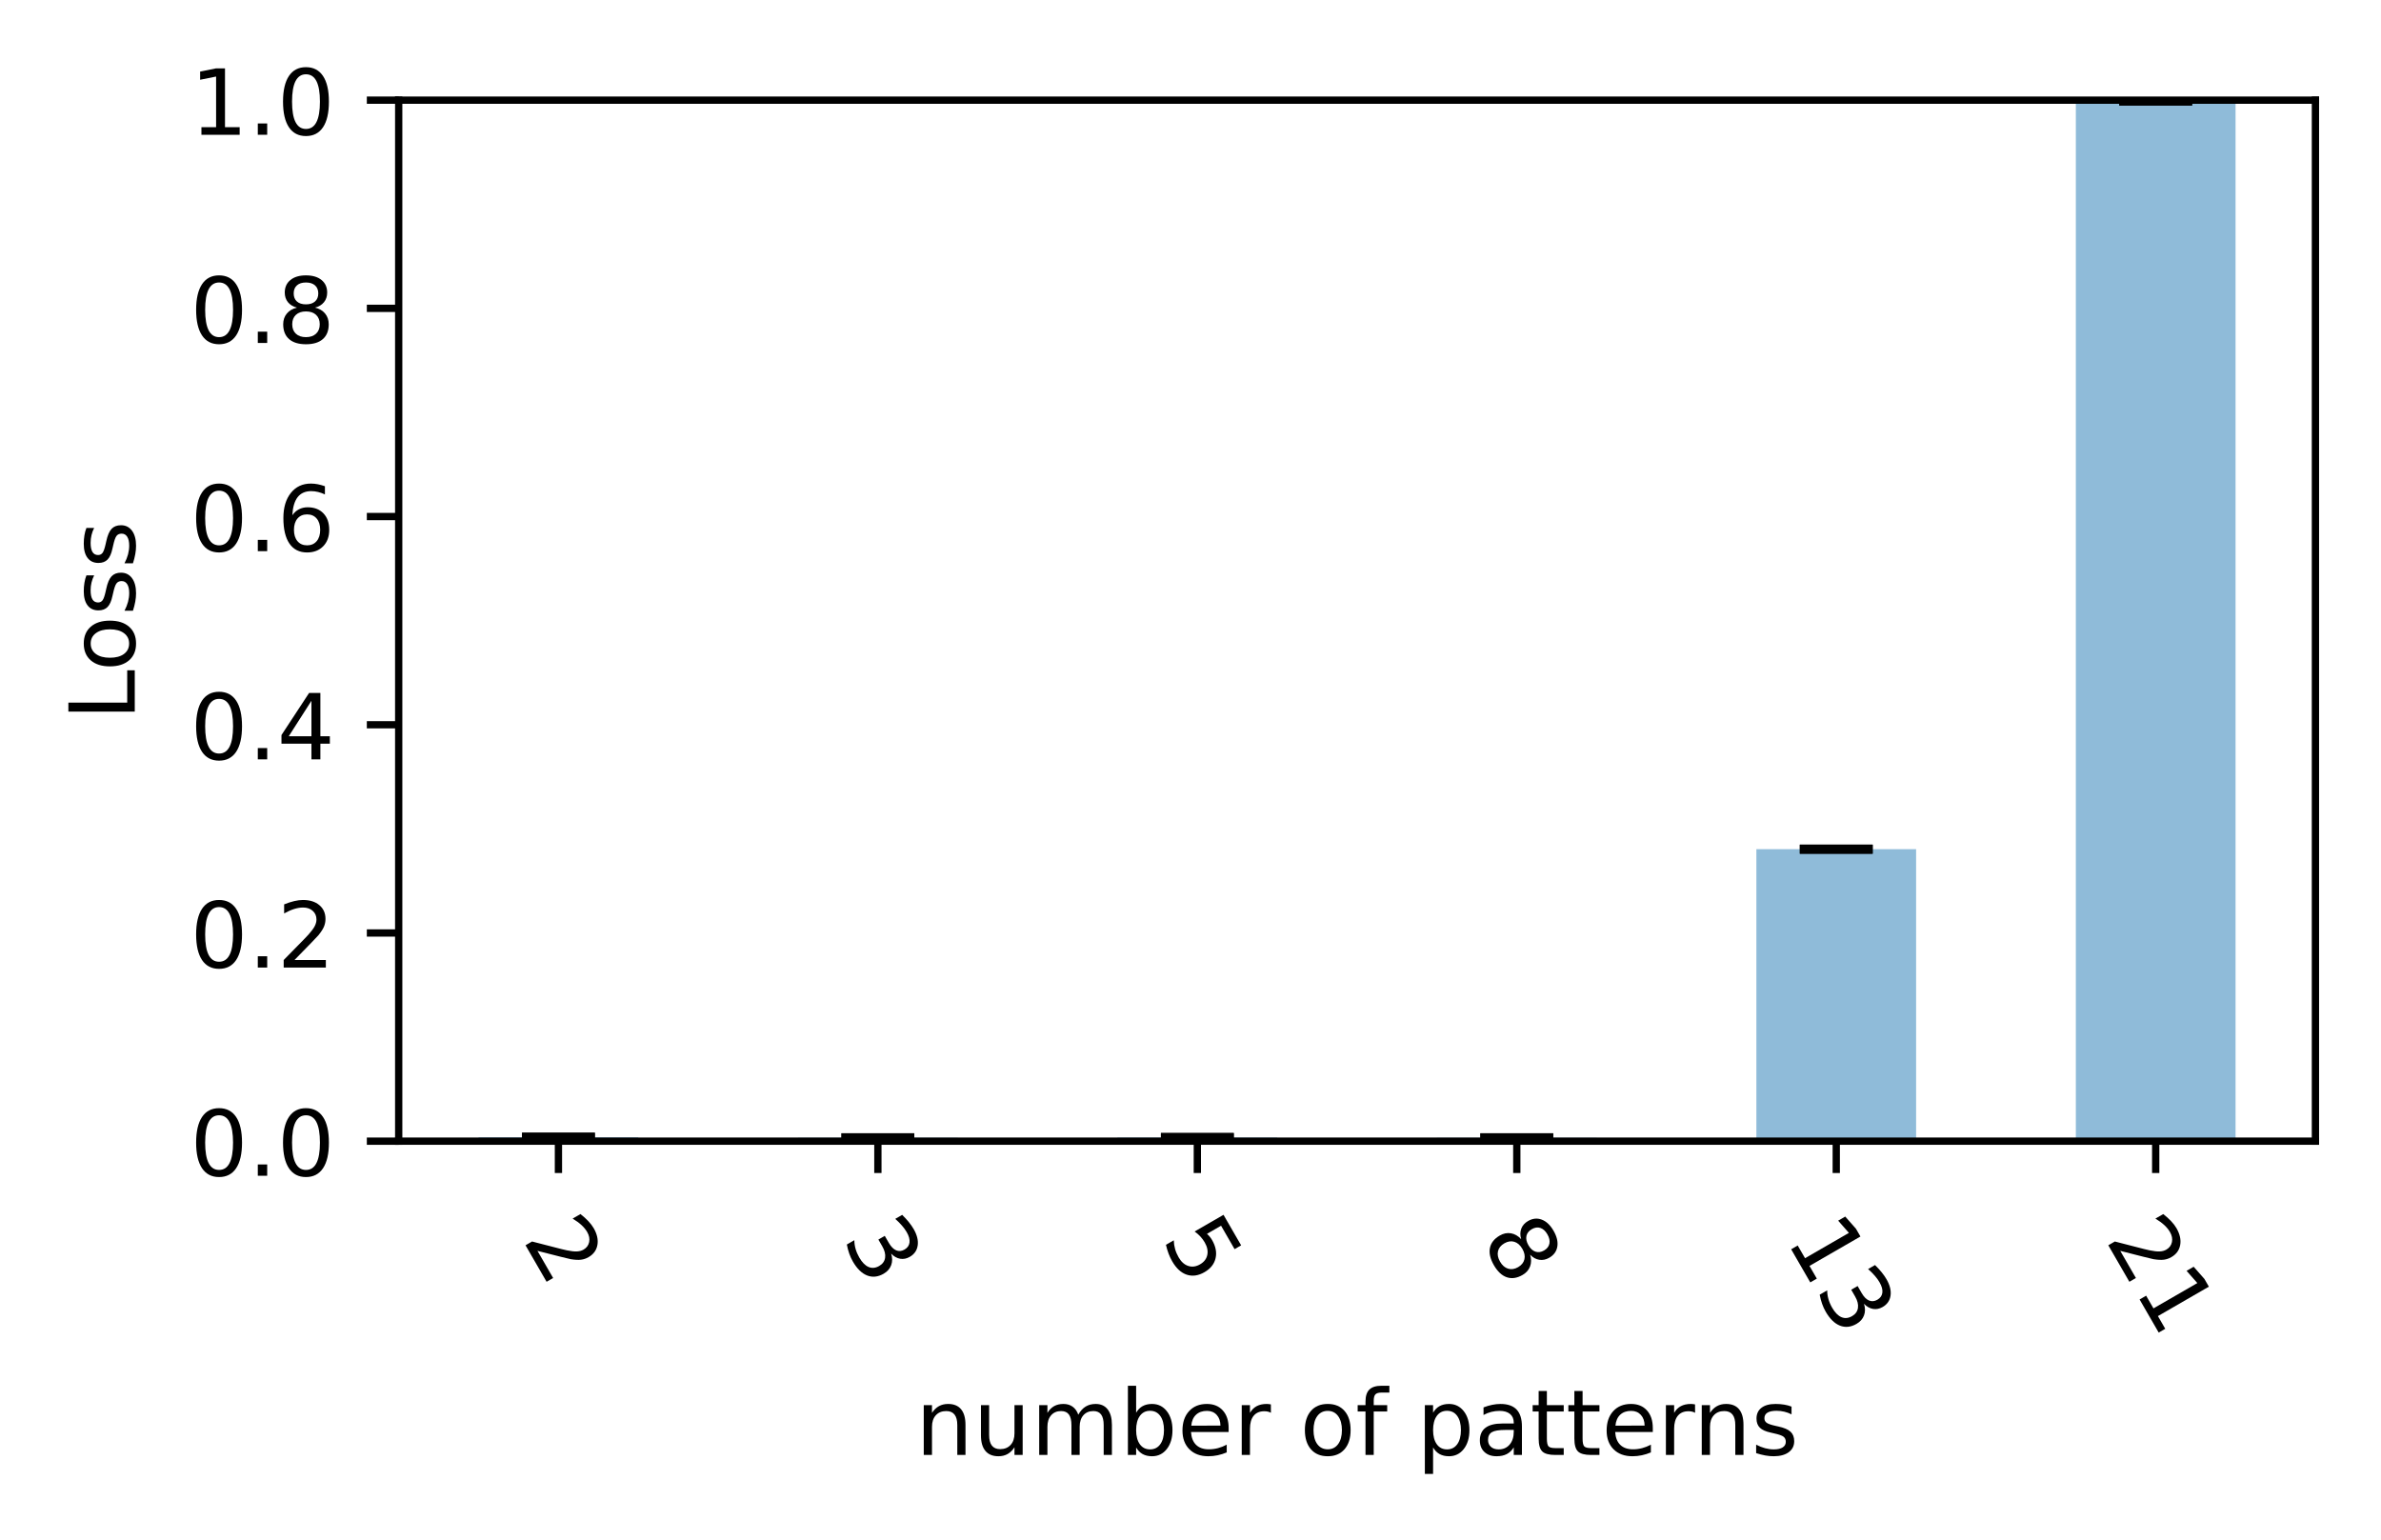
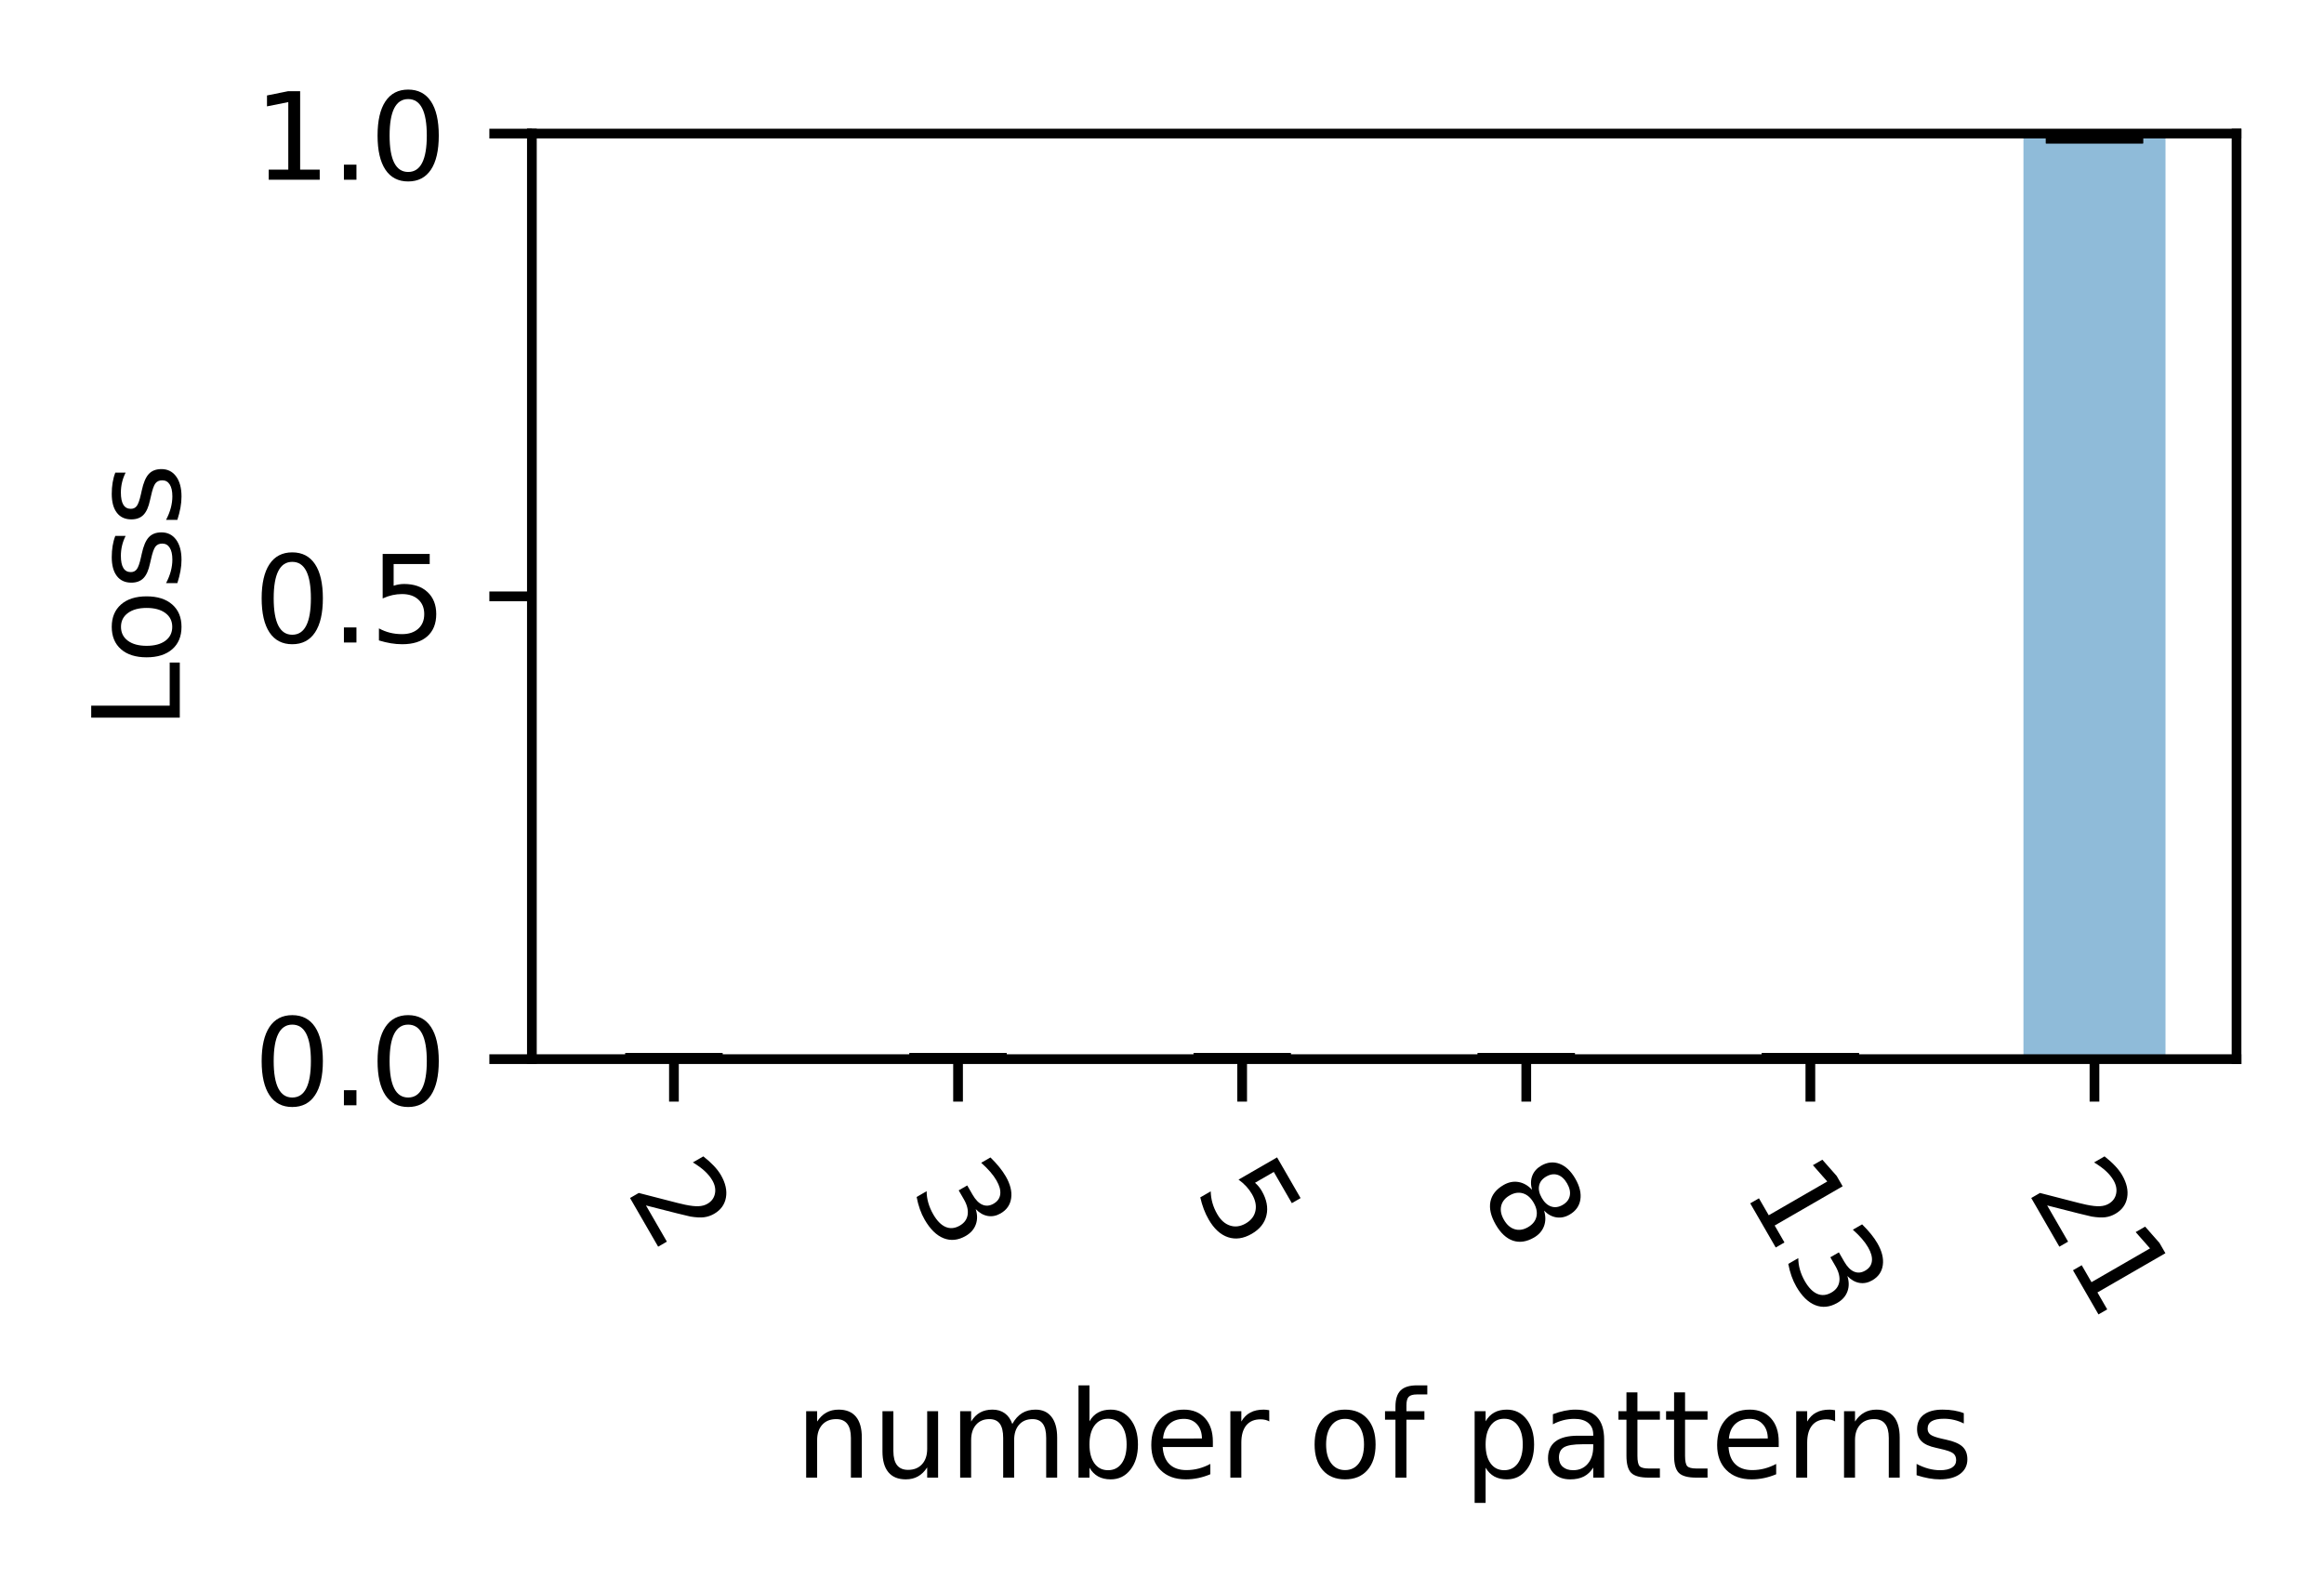
- <svg xmlns="http://www.w3.org/2000/svg" xmlns:xlink="http://www.w3.org/1999/xlink" width="261.454pt" height="169.049pt" viewBox="0 0 261.454 169.049" version="1.1">
+ <svg xmlns="http://www.w3.org/2000/svg" xmlns:xlink="http://www.w3.org/1999/xlink" width="191.296pt" height="130.945pt" viewBox="0 0 191.296 130.945" version="1.1">
  <defs>
    <style type="text/css">*{stroke-linejoin: round; stroke-linecap: butt}</style>
  </defs>
  <g id="figure_1">
    <g id="patch_1">
-       <path d="M 0 169.049  L 261.454 169.049  L 261.454 -0  L 0 -0  L 0 169.049  z " style="fill: none" />
+       <path d="M 0 130.945  L 191.296 130.945  L 191.296 0  L 0 0  L 0 130.945  z " style="fill: none" />
    </g>
    <g id="axes_1">
      <g id="patch_2">
-         <path d="M 43.781 125.311  L 254.254 125.311  L 254.254 10.999  L 43.781 10.999  L 43.781 125.311  z " style="fill: none" />
+         <path d="M 43.781 87.207  L 184.096 87.207  L 184.096 10.999  L 43.781 10.999  L 43.781 87.207  z " style="fill: none" />
      </g>
      <g id="patch_3">
-         <path d="M 52.551 125.311  L 70.09 125.311  L 70.09 124.885  L 52.551 124.885  z " clip-path="url(#pc1eb55ace7)" style="fill: #1f77b4; opacity: 0.5" />
+         <path d="M 49.628 87.207  L 61.321 87.207  L 61.321 87.207  L 49.628 87.207  z " clip-path="url(#p83d67857da)" style="fill: #1f77b4; opacity: 0.5" />
      </g>
      <g id="patch_4">
-         <path d="M 87.63 125.311  L 105.169 125.311  L 105.169 124.944  L 87.63 124.944  z " clip-path="url(#pc1eb55ace7)" style="fill: #1f77b4; opacity: 0.5" />
+         <path d="M 73.014 87.207  L 84.706 87.207  L 84.706 87.207  L 73.014 87.207  z " clip-path="url(#p83d67857da)" style="fill: #1f77b4; opacity: 0.5" />
      </g>
      <g id="patch_5">
-         <path d="M 122.708 125.311  L 140.248 125.311  L 140.248 124.916  L 122.708 124.916  z " clip-path="url(#pc1eb55ace7)" style="fill: #1f77b4; opacity: 0.5" />
+         <path d="M 96.399 87.207  L 108.092 87.207  L 108.092 87.207  L 96.399 87.207  z " clip-path="url(#p83d67857da)" style="fill: #1f77b4; opacity: 0.5" />
      </g>
      <g id="patch_6">
-         <path d="M 157.787 125.311  L 175.327 125.311  L 175.327 124.948  L 157.787 124.948  z " clip-path="url(#pc1eb55ace7)" style="fill: #1f77b4; opacity: 0.5" />
+         <path d="M 119.785 87.207  L 131.478 87.207  L 131.478 87.207  L 119.785 87.207  z " clip-path="url(#p83d67857da)" style="fill: #1f77b4; opacity: 0.5" />
      </g>
      <g id="patch_7">
-         <path d="M 192.866 125.311  L 210.405 125.311  L 210.405 93.249  L 192.866 93.249  z " clip-path="url(#pc1eb55ace7)" style="fill: #1f77b4; opacity: 0.5" />
+         <path d="M 143.171 87.207  L 154.864 87.207  L 154.864 87.207  L 143.171 87.207  z " clip-path="url(#p83d67857da)" style="fill: #1f77b4; opacity: 0.5" />
      </g>
      <g id="patch_8">
-         <path d="M 227.945 125.311  L 245.484 125.311  L 245.484 11.088  L 227.945 11.088  z " clip-path="url(#pc1eb55ace7)" style="fill: #1f77b4; opacity: 0.5" />
+         <path d="M 166.557 87.207  L 178.25 87.207  L 178.25 11.308  L 166.557 11.308  z " clip-path="url(#p83d67857da)" style="fill: #1f77b4; opacity: 0.5" />
      </g>
      <g id="matplotlib.axis_1">
        <g id="xtick_1">
          <g id="line2d_1">
            <defs>
-               <path id="md0fdf57ff7" d="M 0 0  L 0 3.5  " style="stroke: #000000; stroke-width: 0.8" />
-             </defs>
-             <g>
-               <use xlink:href="#md0fdf57ff7" x="61.321" y="125.311" style="stroke: #000000; stroke-width: 0.8" />
+               <path id="m0e9b939737" d="M 0 0  L 0 3.5  " style="stroke: #000000; stroke-width: 0.8" />
+             </defs>
+             <g>
+               <use xlink:href="#m0e9b939737" x="55.474" y="87.207" style="stroke: #000000; stroke-width: 0.8" />
            </g>
          </g>
          <g id="text_1">
-             <g transform="translate(57.34031 136.1104) rotate(-300) scale(0.1 -0.1)">
+             <g transform="translate(51.49385 98.00641) rotate(-300) scale(0.1 -0.1)">
              <defs>
                <path id="DejaVuSans-32" d="M 1228 531  L 3431 531  L 3431 0  L 469 0  L 469 531  Q 828 903 1448 1529  Q 2069 2156 2228 2338  Q 2531 2678 2651 2914  Q 2772 3150 2772 3378  Q 2772 3750 2511 3984  Q 2250 4219 1831 4219  Q 1534 4219 1204 4116  Q 875 4013 500 3803  L 500 4441  Q 881 4594 1212 4672  Q 1544 4750 1819 4750  Q 2544 4750 2975 4387  Q 3406 4025 3406 3419  Q 3406 3131 3298 2873  Q 3191 2616 2906 2266  Q 2828 2175 2409 1742  Q 1991 1309 1228 531  z " transform="scale(0.015625)" />
              </defs>
              <use xlink:href="#DejaVuSans-32" />
            </g>
          </g>
        </g>
        <g id="xtick_2">
          <g id="line2d_2">
            <g>
-               <use xlink:href="#md0fdf57ff7" x="96.399" y="125.311" style="stroke: #000000; stroke-width: 0.8" />
+               <use xlink:href="#m0e9b939737" x="78.86" y="87.207" style="stroke: #000000; stroke-width: 0.8" />
            </g>
          </g>
          <g id="text_2">
-             <g transform="translate(92.41905 136.1104) rotate(-300) scale(0.1 -0.1)">
+             <g transform="translate(74.87968 98.00641) rotate(-300) scale(0.1 -0.1)">
              <defs>
                <path id="DejaVuSans-33" d="M 2597 2516  Q 3050 2419 3304 2112  Q 3559 1806 3559 1356  Q 3559 666 3084 287  Q 2609 -91 1734 -91  Q 1441 -91 1130 -33  Q 819 25 488 141  L 488 750  Q 750 597 1062 519  Q 1375 441 1716 441  Q 2309 441 2620 675  Q 2931 909 2931 1356  Q 2931 1769 2642 2001  Q 2353 2234 1838 2234  L 1294 2234  L 1294 2753  L 1863 2753  Q 2328 2753 2575 2939  Q 2822 3125 2822 3475  Q 2822 3834 2567 4026  Q 2313 4219 1838 4219  Q 1578 4219 1281 4162  Q 984 4106 628 3988  L 628 4550  Q 988 4650 1302 4700  Q 1616 4750 1894 4750  Q 2613 4750 3031 4423  Q 3450 4097 3450 3541  Q 3450 3153 3228 2886  Q 3006 2619 2597 2516  z " transform="scale(0.015625)" />
              </defs>
              <use xlink:href="#DejaVuSans-33" />
            </g>
          </g>
        </g>
        <g id="xtick_3">
          <g id="line2d_3">
            <g>
-               <use xlink:href="#md0fdf57ff7" x="131.478" y="125.311" style="stroke: #000000; stroke-width: 0.8" />
+               <use xlink:href="#m0e9b939737" x="102.246" y="87.207" style="stroke: #000000; stroke-width: 0.8" />
            </g>
          </g>
          <g id="text_3">
-             <g transform="translate(127.4978 136.1104) rotate(-300) scale(0.1 -0.1)">
+             <g transform="translate(98.2655 98.00641) rotate(-300) scale(0.1 -0.1)">
              <defs>
                <path id="DejaVuSans-35" d="M 691 4666  L 3169 4666  L 3169 4134  L 1269 4134  L 1269 2991  Q 1406 3038 1543 3061  Q 1681 3084 1819 3084  Q 2600 3084 3056 2656  Q 3513 2228 3513 1497  Q 3513 744 3044 326  Q 2575 -91 1722 -91  Q 1428 -91 1123 -41  Q 819 9 494 109  L 494 744  Q 775 591 1075 516  Q 1375 441 1709 441  Q 2250 441 2565 725  Q 2881 1009 2881 1497  Q 2881 1984 2565 2268  Q 2250 2553 1709 2553  Q 1456 2553 1204 2497  Q 953 2441 691 2322  L 691 4666  z " transform="scale(0.015625)" />
              </defs>
              <use xlink:href="#DejaVuSans-35" />
            </g>
          </g>
        </g>
        <g id="xtick_4">
          <g id="line2d_4">
            <g>
-               <use xlink:href="#md0fdf57ff7" x="166.557" y="125.311" style="stroke: #000000; stroke-width: 0.8" />
+               <use xlink:href="#m0e9b939737" x="125.632" y="87.207" style="stroke: #000000; stroke-width: 0.8" />
            </g>
          </g>
          <g id="text_4">
-             <g transform="translate(162.5765 136.1104) rotate(-300) scale(0.1 -0.1)">
+             <g transform="translate(121.6513 98.00641) rotate(-300) scale(0.1 -0.1)">
              <defs>
                <path id="DejaVuSans-38" d="M 2034 2216  Q 1584 2216 1326 1975  Q 1069 1734 1069 1313  Q 1069 891 1326 650  Q 1584 409 2034 409  Q 2484 409 2743 651  Q 3003 894 3003 1313  Q 3003 1734 2745 1975  Q 2488 2216 2034 2216  z M 1403 2484  Q 997 2584 770 2862  Q 544 3141 544 3541  Q 544 4100 942 4425  Q 1341 4750 2034 4750  Q 2731 4750 3128 4425  Q 3525 4100 3525 3541  Q 3525 3141 3298 2862  Q 3072 2584 2669 2484  Q 3125 2378 3379 2068  Q 3634 1759 3634 1313  Q 3634 634 3220 271  Q 2806 -91 2034 -91  Q 1263 -91 848 271  Q 434 634 434 1313  Q 434 1759 690 2068  Q 947 2378 1403 2484  z M 1172 3481  Q 1172 3119 1398 2916  Q 1625 2713 2034 2713  Q 2441 2713 2670 2916  Q 2900 3119 2900 3481  Q 2900 3844 2670 4047  Q 2441 4250 2034 4250  Q 1625 4250 1398 4047  Q 1172 3844 1172 3481  z " transform="scale(0.015625)" />
              </defs>
              <use xlink:href="#DejaVuSans-38" />
            </g>
          </g>
        </g>
        <g id="xtick_5">
          <g id="line2d_5">
            <g>
-               <use xlink:href="#md0fdf57ff7" x="201.636" y="125.311" style="stroke: #000000; stroke-width: 0.8" />
+               <use xlink:href="#m0e9b939737" x="149.017" y="87.207" style="stroke: #000000; stroke-width: 0.8" />
            </g>
          </g>
          <g id="text_5">
-             <g transform="translate(196.0646 136.1104) rotate(-300) scale(0.1 -0.1)">
+             <g transform="translate(143.4465 98.00641) rotate(-300) scale(0.1 -0.1)">
              <defs>
                <path id="DejaVuSans-31" d="M 794 531  L 1825 531  L 1825 4091  L 703 3866  L 703 4441  L 1819 4666  L 2450 4666  L 2450 531  L 3481 531  L 3481 0  L 794 0  L 794 531  z " transform="scale(0.015625)" />
              </defs>
              <use xlink:href="#DejaVuSans-31" />
              <use xlink:href="#DejaVuSans-33" transform="translate(63.62305 0)" />
            </g>
          </g>
        </g>
        <g id="xtick_6">
          <g id="line2d_6">
            <g>
-               <use xlink:href="#md0fdf57ff7" x="236.714" y="125.311" style="stroke: #000000; stroke-width: 0.8" />
+               <use xlink:href="#m0e9b939737" x="172.403" y="87.207" style="stroke: #000000; stroke-width: 0.8" />
            </g>
          </g>
          <g id="text_6">
-             <g transform="translate(231.1434 136.1104) rotate(-300) scale(0.1 -0.1)">
+             <g transform="translate(166.8324 98.00641) rotate(-300) scale(0.1 -0.1)">
              <use xlink:href="#DejaVuSans-32" />
              <use xlink:href="#DejaVuSans-31" transform="translate(63.62305 0)" />
            </g>
          </g>
        </g>
        <g id="text_7">
-           <g transform="translate(100.5292 159.7688) scale(0.1 -0.1)">
+           <g transform="translate(65.45045 121.6649) scale(0.1 -0.1)">
            <defs>
              <path id="DejaVuSans-6e" d="M 3513 2113  L 3513 0  L 2938 0  L 2938 2094  Q 2938 2591 2744 2837  Q 2550 3084 2163 3084  Q 1697 3084 1428 2787  Q 1159 2491 1159 1978  L 1159 0  L 581 0  L 581 3500  L 1159 3500  L 1159 2956  Q 1366 3272 1645 3428  Q 1925 3584 2291 3584  Q 2894 3584 3203 3211  Q 3513 2838 3513 2113  z " transform="scale(0.015625)" />
              <path id="DejaVuSans-75" d="M 544 1381  L 544 3500  L 1119 3500  L 1119 1403  Q 1119 906 1312 657  Q 1506 409 1894 409  Q 2359 409 2629 706  Q 2900 1003 2900 1516  L 2900 3500  L 3475 3500  L 3475 0  L 2900 0  L 2900 538  Q 2691 219 2414 64  Q 2138 -91 1772 -91  Q 1169 -91 856 284  Q 544 659 544 1381  z M 1991 3584  L 1991 3584  z " transform="scale(0.015625)" />
              <path id="DejaVuSans-6d" d="M 3328 2828  Q 3544 3216 3844 3400  Q 4144 3584 4550 3584  Q 5097 3584 5394 3201  Q 5691 2819 5691 2113  L 5691 0  L 5113 0  L 5113 2094  Q 5113 2597 4934 2840  Q 4756 3084 4391 3084  Q 3944 3084 3684 2787  Q 3425 2491 3425 1978  L 3425 0  L 2847 0  L 2847 2094  Q 2847 2600 2669 2842  Q 2491 3084 2119 3084  Q 1678 3084 1418 2786  Q 1159 2488 1159 1978  L 1159 0  L 581 0  L 581 3500  L 1159 3500  L 1159 2956  Q 1356 3278 1631 3431  Q 1906 3584 2284 3584  Q 2666 3584 2933 3390  Q 3200 3197 3328 2828  z " transform="scale(0.015625)" />
              <path id="DejaVuSans-62" d="M 3116 1747  Q 3116 2381 2855 2742  Q 2594 3103 2138 3103  Q 1681 3103 1420 2742  Q 1159 2381 1159 1747  Q 1159 1113 1420 752  Q 1681 391 2138 391  Q 2594 391 2855 752  Q 3116 1113 3116 1747  z M 1159 2969  Q 1341 3281 1617 3432  Q 1894 3584 2278 3584  Q 2916 3584 3314 3078  Q 3713 2572 3713 1747  Q 3713 922 3314 415  Q 2916 -91 2278 -91  Q 1894 -91 1617 61  Q 1341 213 1159 525  L 1159 0  L 581 0  L 581 4863  L 1159 4863  L 1159 2969  z " transform="scale(0.015625)" />
              <path id="DejaVuSans-65" d="M 3597 1894  L 3597 1613  L 953 1613  Q 991 1019 1311 708  Q 1631 397 2203 397  Q 2534 397 2845 478  Q 3156 559 3463 722  L 3463 178  Q 3153 47 2828 -22  Q 2503 -91 2169 -91  Q 1331 -91 842 396  Q 353 884 353 1716  Q 353 2575 817 3079  Q 1281 3584 2069 3584  Q 2775 3584 3186 3129  Q 3597 2675 3597 1894  z M 3022 2063  Q 3016 2534 2758 2815  Q 2500 3097 2075 3097  Q 1594 3097 1305 2825  Q 1016 2553 972 2059  L 3022 2063  z " transform="scale(0.015625)" />
              <path id="DejaVuSans-72" d="M 2631 2963  Q 2534 3019 2420 3045  Q 2306 3072 2169 3072  Q 1681 3072 1420 2755  Q 1159 2438 1159 1844  L 1159 0  L 581 0  L 581 3500  L 1159 3500  L 1159 2956  Q 1341 3275 1631 3429  Q 1922 3584 2338 3584  Q 2397 3584 2469 3576  Q 2541 3569 2628 3553  L 2631 2963  z " transform="scale(0.015625)" />
              <path id="DejaVuSans-20" transform="scale(0.015625)" />
              <path id="DejaVuSans-6f" d="M 1959 3097  Q 1497 3097 1228 2736  Q 959 2375 959 1747  Q 959 1119 1226 758  Q 1494 397 1959 397  Q 2419 397 2687 759  Q 2956 1122 2956 1747  Q 2956 2369 2687 2733  Q 2419 3097 1959 3097  z M 1959 3584  Q 2709 3584 3137 3096  Q 3566 2609 3566 1747  Q 3566 888 3137 398  Q 2709 -91 1959 -91  Q 1206 -91 779 398  Q 353 888 353 1747  Q 353 2609 779 3096  Q 1206 3584 1959 3584  z " transform="scale(0.015625)" />
              <path id="DejaVuSans-66" d="M 2375 4863  L 2375 4384  L 1825 4384  Q 1516 4384 1395 4259  Q 1275 4134 1275 3809  L 1275 3500  L 2222 3500  L 2222 3053  L 1275 3053  L 1275 0  L 697 0  L 697 3053  L 147 3053  L 147 3500  L 697 3500  L 697 3744  Q 697 4328 969 4595  Q 1241 4863 1831 4863  L 2375 4863  z " transform="scale(0.015625)" />
              <path id="DejaVuSans-70" d="M 1159 525  L 1159 -1331  L 581 -1331  L 581 3500  L 1159 3500  L 1159 2969  Q 1341 3281 1617 3432  Q 1894 3584 2278 3584  Q 2916 3584 3314 3078  Q 3713 2572 3713 1747  Q 3713 922 3314 415  Q 2916 -91 2278 -91  Q 1894 -91 1617 61  Q 1341 213 1159 525  z M 3116 1747  Q 3116 2381 2855 2742  Q 2594 3103 2138 3103  Q 1681 3103 1420 2742  Q 1159 2381 1159 1747  Q 1159 1113 1420 752  Q 1681 391 2138 391  Q 2594 391 2855 752  Q 3116 1113 3116 1747  z " transform="scale(0.015625)" />
              <path id="DejaVuSans-61" d="M 2194 1759  Q 1497 1759 1228 1600  Q 959 1441 959 1056  Q 959 750 1161 570  Q 1363 391 1709 391  Q 2188 391 2477 730  Q 2766 1069 2766 1631  L 2766 1759  L 2194 1759  z M 3341 1997  L 3341 0  L 2766 0  L 2766 531  Q 2569 213 2275 61  Q 1981 -91 1556 -91  Q 1019 -91 701 211  Q 384 513 384 1019  Q 384 1609 779 1909  Q 1175 2209 1959 2209  L 2766 2209  L 2766 2266  Q 2766 2663 2505 2880  Q 2244 3097 1772 3097  Q 1472 3097 1187 3025  Q 903 2953 641 2809  L 641 3341  Q 956 3463 1253 3523  Q 1550 3584 1831 3584  Q 2591 3584 2966 3190  Q 3341 2797 3341 1997  z " transform="scale(0.015625)" />
              <path id="DejaVuSans-74" d="M 1172 4494  L 1172 3500  L 2356 3500  L 2356 3053  L 1172 3053  L 1172 1153  Q 1172 725 1289 603  Q 1406 481 1766 481  L 2356 481  L 2356 0  L 1766 0  Q 1100 0 847 248  Q 594 497 594 1153  L 594 3053  L 172 3053  L 172 3500  L 594 3500  L 594 4494  L 1172 4494  z " transform="scale(0.015625)" />
              <path id="DejaVuSans-73" d="M 2834 3397  L 2834 2853  Q 2591 2978 2328 3040  Q 2066 3103 1784 3103  Q 1356 3103 1142 2972  Q 928 2841 928 2578  Q 928 2378 1081 2264  Q 1234 2150 1697 2047  L 1894 2003  Q 2506 1872 2764 1633  Q 3022 1394 3022 966  Q 3022 478 2636 193  Q 2250 -91 1575 -91  Q 1294 -91 989 -36  Q 684 19 347 128  L 347 722  Q 666 556 975 473  Q 1284 391 1588 391  Q 1994 391 2212 530  Q 2431 669 2431 922  Q 2431 1156 2273 1281  Q 2116 1406 1581 1522  L 1381 1569  Q 847 1681 609 1914  Q 372 2147 372 2553  Q 372 3047 722 3315  Q 1072 3584 1716 3584  Q 2034 3584 2315 3537  Q 2597 3491 2834 3397  z " transform="scale(0.015625)" />
            </defs>
            <use xlink:href="#DejaVuSans-6e" />
            <use xlink:href="#DejaVuSans-75" transform="translate(63.37891 0)" />
            <use xlink:href="#DejaVuSans-6d" transform="translate(126.7578 0)" />
            <use xlink:href="#DejaVuSans-62" transform="translate(224.1699 0)" />
            <use xlink:href="#DejaVuSans-65" transform="translate(287.6465 0)" />
            <use xlink:href="#DejaVuSans-72" transform="translate(349.1699 0)" />
            <use xlink:href="#DejaVuSans-20" transform="translate(390.2832 0)" />
            <use xlink:href="#DejaVuSans-6f" transform="translate(422.0703 0)" />
            <use xlink:href="#DejaVuSans-66" transform="translate(483.252 0)" />
            <use xlink:href="#DejaVuSans-20" transform="translate(518.457 0)" />
            <use xlink:href="#DejaVuSans-70" transform="translate(550.2441 0)" />
            <use xlink:href="#DejaVuSans-61" transform="translate(613.7207 0)" />
            <use xlink:href="#DejaVuSans-74" transform="translate(675 0)" />
            <use xlink:href="#DejaVuSans-74" transform="translate(714.209 0)" />
            <use xlink:href="#DejaVuSans-65" transform="translate(753.418 0)" />
            <use xlink:href="#DejaVuSans-72" transform="translate(814.9414 0)" />
            <use xlink:href="#DejaVuSans-6e" transform="translate(854.3047 0)" />
            <use xlink:href="#DejaVuSans-73" transform="translate(917.6836 0)" />
          </g>
        </g>
      </g>
      <g id="matplotlib.axis_2">
        <g id="ytick_1">
          <g id="line2d_7">
            <defs>
-               <path id="meaf548b065" d="M 0 0  L -3.5 0  " style="stroke: #000000; stroke-width: 0.8" />
-             </defs>
-             <g>
-               <use xlink:href="#meaf548b065" x="43.781" y="125.311" style="stroke: #000000; stroke-width: 0.8" />
+               <path id="ma729d3e8fb" d="M 0 0  L -3.5 0  " style="stroke: #000000; stroke-width: 0.8" />
+             </defs>
+             <g>
+               <use xlink:href="#ma729d3e8fb" x="43.781" y="87.207" style="stroke: #000000; stroke-width: 0.8" />
            </g>
          </g>
          <g id="text_8">
-             <g transform="translate(20.87813 129.1104) scale(0.1 -0.1)">
+             <g transform="translate(20.87813 91.00641) scale(0.1 -0.1)">
              <defs>
                <path id="DejaVuSans-30" d="M 2034 4250  Q 1547 4250 1301 3770  Q 1056 3291 1056 2328  Q 1056 1369 1301 889  Q 1547 409 2034 409  Q 2525 409 2770 889  Q 3016 1369 3016 2328  Q 3016 3291 2770 3770  Q 2525 4250 2034 4250  z M 2034 4750  Q 2819 4750 3233 4129  Q 3647 3509 3647 2328  Q 3647 1150 3233 529  Q 2819 -91 2034 -91  Q 1250 -91 836 529  Q 422 1150 422 2328  Q 422 3509 836 4129  Q 1250 4750 2034 4750  z " transform="scale(0.015625)" />
                <path id="DejaVuSans-2e" d="M 684 794  L 1344 794  L 1344 0  L 684 0  L 684 794  z " transform="scale(0.015625)" />
              </defs>
              <use xlink:href="#DejaVuSans-30" />
              <use xlink:href="#DejaVuSans-2e" transform="translate(63.62305 0)" />
              <use xlink:href="#DejaVuSans-30" transform="translate(95.41016 0)" />
            </g>
          </g>
        </g>
        <g id="ytick_2">
          <g id="line2d_8">
            <g>
-               <use xlink:href="#meaf548b065" x="43.781" y="102.449" style="stroke: #000000; stroke-width: 0.8" />
+               <use xlink:href="#ma729d3e8fb" x="43.781" y="49.103" style="stroke: #000000; stroke-width: 0.8" />
            </g>
          </g>
          <g id="text_9">
-             <g transform="translate(20.87813 106.248) scale(0.1 -0.1)">
+             <g transform="translate(20.87813 52.90242) scale(0.1 -0.1)">
              <use xlink:href="#DejaVuSans-30" />
              <use xlink:href="#DejaVuSans-2e" transform="translate(63.62305 0)" />
-               <use xlink:href="#DejaVuSans-32" transform="translate(95.41016 0)" />
+               <use xlink:href="#DejaVuSans-35" transform="translate(95.41016 0)" />
            </g>
          </g>
        </g>
        <g id="ytick_3">
          <g id="line2d_9">
            <g>
-               <use xlink:href="#meaf548b065" x="43.781" y="79.586" style="stroke: #000000; stroke-width: 0.8" />
+               <use xlink:href="#ma729d3e8fb" x="43.781" y="10.999" style="stroke: #000000; stroke-width: 0.8" />
            </g>
          </g>
          <g id="text_10">
-             <g transform="translate(20.87813 83.38561) scale(0.1 -0.1)">
-               <defs>
-                 <path id="DejaVuSans-34" d="M 2419 4116  L 825 1625  L 2419 1625  L 2419 4116  z M 2253 4666  L 3047 4666  L 3047 1625  L 3713 1625  L 3713 1100  L 3047 1100  L 3047 0  L 2419 0  L 2419 1100  L 313 1100  L 313 1709  L 2253 4666  z " transform="scale(0.015625)" />
-               </defs>
-               <use xlink:href="#DejaVuSans-30" />
-               <use xlink:href="#DejaVuSans-2e" transform="translate(63.62305 0)" />
-               <use xlink:href="#DejaVuSans-34" transform="translate(95.41016 0)" />
-             </g>
-           </g>
-         </g>
-         <g id="ytick_4">
-           <g id="line2d_10">
-             <g>
-               <use xlink:href="#meaf548b065" x="43.781" y="56.724" style="stroke: #000000; stroke-width: 0.8" />
-             </g>
-           </g>
-           <g id="text_11">
-             <g transform="translate(20.87813 60.52322) scale(0.1 -0.1)">
-               <defs>
-                 <path id="DejaVuSans-36" d="M 2113 2584  Q 1688 2584 1439 2293  Q 1191 2003 1191 1497  Q 1191 994 1439 701  Q 1688 409 2113 409  Q 2538 409 2786 701  Q 3034 994 3034 1497  Q 3034 2003 2786 2293  Q 2538 2584 2113 2584  z M 3366 4563  L 3366 3988  Q 3128 4100 2886 4159  Q 2644 4219 2406 4219  Q 1781 4219 1451 3797  Q 1122 3375 1075 2522  Q 1259 2794 1537 2939  Q 1816 3084 2150 3084  Q 2853 3084 3261 2657  Q 3669 2231 3669 1497  Q 3669 778 3244 343  Q 2819 -91 2113 -91  Q 1303 -91 875 529  Q 447 1150 447 2328  Q 447 3434 972 4092  Q 1497 4750 2381 4750  Q 2619 4750 2861 4703  Q 3103 4656 3366 4563  z " transform="scale(0.015625)" />
-               </defs>
-               <use xlink:href="#DejaVuSans-30" />
-               <use xlink:href="#DejaVuSans-2e" transform="translate(63.62305 0)" />
-               <use xlink:href="#DejaVuSans-36" transform="translate(95.41016 0)" />
-             </g>
-           </g>
-         </g>
-         <g id="ytick_5">
-           <g id="line2d_11">
-             <g>
-               <use xlink:href="#meaf548b065" x="43.781" y="33.862" style="stroke: #000000; stroke-width: 0.8" />
-             </g>
-           </g>
-           <g id="text_12">
-             <g transform="translate(20.87813 37.66083) scale(0.1 -0.1)">
-               <use xlink:href="#DejaVuSans-30" />
-               <use xlink:href="#DejaVuSans-2e" transform="translate(63.62305 0)" />
-               <use xlink:href="#DejaVuSans-38" transform="translate(95.41016 0)" />
-             </g>
-           </g>
-         </g>
-         <g id="ytick_6">
-           <g id="line2d_12">
-             <g>
-               <use xlink:href="#meaf548b065" x="43.781" y="10.999" style="stroke: #000000; stroke-width: 0.8" />
-             </g>
-           </g>
-           <g id="text_13">
            <g transform="translate(20.87813 14.79844) scale(0.1 -0.1)">
              <use xlink:href="#DejaVuSans-31" />
              <use xlink:href="#DejaVuSans-2e" transform="translate(63.62305 0)" />
              <use xlink:href="#DejaVuSans-30" transform="translate(95.41016 0)" />
            </g>
          </g>
        </g>
-         <g id="text_14">
-           <g transform="translate(14.79844 79.12238) rotate(-90) scale(0.1 -0.1)">
+         <g id="text_11">
+           <g transform="translate(14.79844 60.07039) rotate(-90) scale(0.1 -0.1)">
            <defs>
              <path id="DejaVuSans-4c" d="M 628 4666  L 1259 4666  L 1259 531  L 3531 531  L 3531 0  L 628 0  L 628 4666  z " transform="scale(0.015625)" />
            </defs>
            <use xlink:href="#DejaVuSans-4c" />
            <use xlink:href="#DejaVuSans-6f" transform="translate(53.96289 0)" />
            <use xlink:href="#DejaVuSans-73" transform="translate(115.1445 0)" />
            <use xlink:href="#DejaVuSans-73" transform="translate(167.2441 0)" />
          </g>
        </g>
      </g>
      <g id="LineCollection_1">
-         <path d="M 61.321 124.885  L 61.321 124.885  " clip-path="url(#pc1eb55ace7)" style="fill: none; stroke: #000000; stroke-width: 1.5" />
-         <path d="M 96.399 124.944  L 96.399 124.944  " clip-path="url(#pc1eb55ace7)" style="fill: none; stroke: #000000; stroke-width: 1.5" />
-         <path d="M 131.478 124.916  L 131.478 124.916  " clip-path="url(#pc1eb55ace7)" style="fill: none; stroke: #000000; stroke-width: 1.5" />
-         <path d="M 166.557 124.948  L 166.557 124.948  " clip-path="url(#pc1eb55ace7)" style="fill: none; stroke: #000000; stroke-width: 1.5" />
-         <path d="M 201.636 93.249  L 201.636 93.249  " clip-path="url(#pc1eb55ace7)" style="fill: none; stroke: #000000; stroke-width: 1.5" />
-         <path d="M 236.714 11.088  L 236.714 11.088  " clip-path="url(#pc1eb55ace7)" style="fill: none; stroke: #000000; stroke-width: 1.5" />
-       </g>
-       <g id="line2d_13">
+         <path d="M 55.474 87.207  L 55.474 87.207  " clip-path="url(#p83d67857da)" style="fill: none; stroke: #000000; stroke-width: 1.5" />
+         <path d="M 78.86 87.207  L 78.86 87.207  " clip-path="url(#p83d67857da)" style="fill: none; stroke: #000000; stroke-width: 1.5" />
+         <path d="M 102.246 87.207  L 102.246 87.207  " clip-path="url(#p83d67857da)" style="fill: none; stroke: #000000; stroke-width: 1.5" />
+         <path d="M 125.632 87.207  L 125.632 87.207  " clip-path="url(#p83d67857da)" style="fill: none; stroke: #000000; stroke-width: 1.5" />
+         <path d="M 149.017 87.207  L 149.017 87.207  " clip-path="url(#p83d67857da)" style="fill: none; stroke: #000000; stroke-width: 1.5" />
+         <path d="M 172.403 11.308  L 172.403 11.308  " clip-path="url(#p83d67857da)" style="fill: none; stroke: #000000; stroke-width: 1.5" />
+       </g>
+       <g id="line2d_10">
        <defs>
-           <path id="mdec65e92a6" d="M 4 0  L -4 -0  " style="stroke: #000000" />
+           <path id="mceb92ebec4" d="M 4 0  L -4 -0  " style="stroke: #000000" />
        </defs>
-         <g clip-path="url(#pc1eb55ace7)">
-           <use xlink:href="#mdec65e92a6" x="61.321" y="124.885" style="fill: #1f77b4; stroke: #000000" />
-           <use xlink:href="#mdec65e92a6" x="96.399" y="124.944" style="fill: #1f77b4; stroke: #000000" />
-           <use xlink:href="#mdec65e92a6" x="131.478" y="124.916" style="fill: #1f77b4; stroke: #000000" />
-           <use xlink:href="#mdec65e92a6" x="166.557" y="124.948" style="fill: #1f77b4; stroke: #000000" />
-           <use xlink:href="#mdec65e92a6" x="201.636" y="93.249" style="fill: #1f77b4; stroke: #000000" />
-           <use xlink:href="#mdec65e92a6" x="236.714" y="11.088" style="fill: #1f77b4; stroke: #000000" />
-         </g>
-       </g>
-       <g id="line2d_14">
-         <g clip-path="url(#pc1eb55ace7)">
-           <use xlink:href="#mdec65e92a6" x="61.321" y="124.885" style="fill: #1f77b4; stroke: #000000" />
-           <use xlink:href="#mdec65e92a6" x="96.399" y="124.944" style="fill: #1f77b4; stroke: #000000" />
-           <use xlink:href="#mdec65e92a6" x="131.478" y="124.916" style="fill: #1f77b4; stroke: #000000" />
-           <use xlink:href="#mdec65e92a6" x="166.557" y="124.948" style="fill: #1f77b4; stroke: #000000" />
-           <use xlink:href="#mdec65e92a6" x="201.636" y="93.249" style="fill: #1f77b4; stroke: #000000" />
-           <use xlink:href="#mdec65e92a6" x="236.714" y="11.088" style="fill: #1f77b4; stroke: #000000" />
+         <g clip-path="url(#p83d67857da)">
+           <use xlink:href="#mceb92ebec4" x="55.474" y="87.207" style="fill: #1f77b4; stroke: #000000" />
+           <use xlink:href="#mceb92ebec4" x="78.86" y="87.207" style="fill: #1f77b4; stroke: #000000" />
+           <use xlink:href="#mceb92ebec4" x="102.246" y="87.207" style="fill: #1f77b4; stroke: #000000" />
+           <use xlink:href="#mceb92ebec4" x="125.632" y="87.207" style="fill: #1f77b4; stroke: #000000" />
+           <use xlink:href="#mceb92ebec4" x="149.017" y="87.207" style="fill: #1f77b4; stroke: #000000" />
+           <use xlink:href="#mceb92ebec4" x="172.403" y="11.308" style="fill: #1f77b4; stroke: #000000" />
+         </g>
+       </g>
+       <g id="line2d_11">
+         <g clip-path="url(#p83d67857da)">
+           <use xlink:href="#mceb92ebec4" x="55.474" y="87.207" style="fill: #1f77b4; stroke: #000000" />
+           <use xlink:href="#mceb92ebec4" x="78.86" y="87.207" style="fill: #1f77b4; stroke: #000000" />
+           <use xlink:href="#mceb92ebec4" x="102.246" y="87.207" style="fill: #1f77b4; stroke: #000000" />
+           <use xlink:href="#mceb92ebec4" x="125.632" y="87.207" style="fill: #1f77b4; stroke: #000000" />
+           <use xlink:href="#mceb92ebec4" x="149.017" y="87.207" style="fill: #1f77b4; stroke: #000000" />
+           <use xlink:href="#mceb92ebec4" x="172.403" y="11.308" style="fill: #1f77b4; stroke: #000000" />
        </g>
      </g>
      <g id="patch_9">
-         <path d="M 43.781 125.311  L 43.781 10.999  " style="fill: none; stroke: #000000; stroke-width: 0.8; stroke-linejoin: miter; stroke-linecap: square" />
+         <path d="M 43.781 87.207  L 43.781 10.999  " style="fill: none; stroke: #000000; stroke-width: 0.8; stroke-linejoin: miter; stroke-linecap: square" />
      </g>
      <g id="patch_10">
-         <path d="M 254.254 125.311  L 254.254 10.999  " style="fill: none; stroke: #000000; stroke-width: 0.8; stroke-linejoin: miter; stroke-linecap: square" />
+         <path d="M 184.096 87.207  L 184.096 10.999  " style="fill: none; stroke: #000000; stroke-width: 0.8; stroke-linejoin: miter; stroke-linecap: square" />
      </g>
      <g id="patch_11">
-         <path d="M 43.781 125.311  L 254.254 125.311  " style="fill: none; stroke: #000000; stroke-width: 0.8; stroke-linejoin: miter; stroke-linecap: square" />
+         <path d="M 43.781 87.207  L 184.096 87.207  " style="fill: none; stroke: #000000; stroke-width: 0.8; stroke-linejoin: miter; stroke-linecap: square" />
      </g>
      <g id="patch_12">
-         <path d="M 43.781 10.999  L 254.254 10.999  " style="fill: none; stroke: #000000; stroke-width: 0.8; stroke-linejoin: miter; stroke-linecap: square" />
+         <path d="M 43.781 10.999  L 184.096 10.999  " style="fill: none; stroke: #000000; stroke-width: 0.8; stroke-linejoin: miter; stroke-linecap: square" />
      </g>
    </g>
  </g>
  <defs>
-     <clipPath id="pc1eb55ace7">
-       <rect x="43.781" y="10.999" width="210.472" height="114.312" />
+     <clipPath id="p83d67857da">
+       <rect x="43.781" y="10.999" width="140.315" height="76.208" />
    </clipPath>
  </defs>
</svg>
